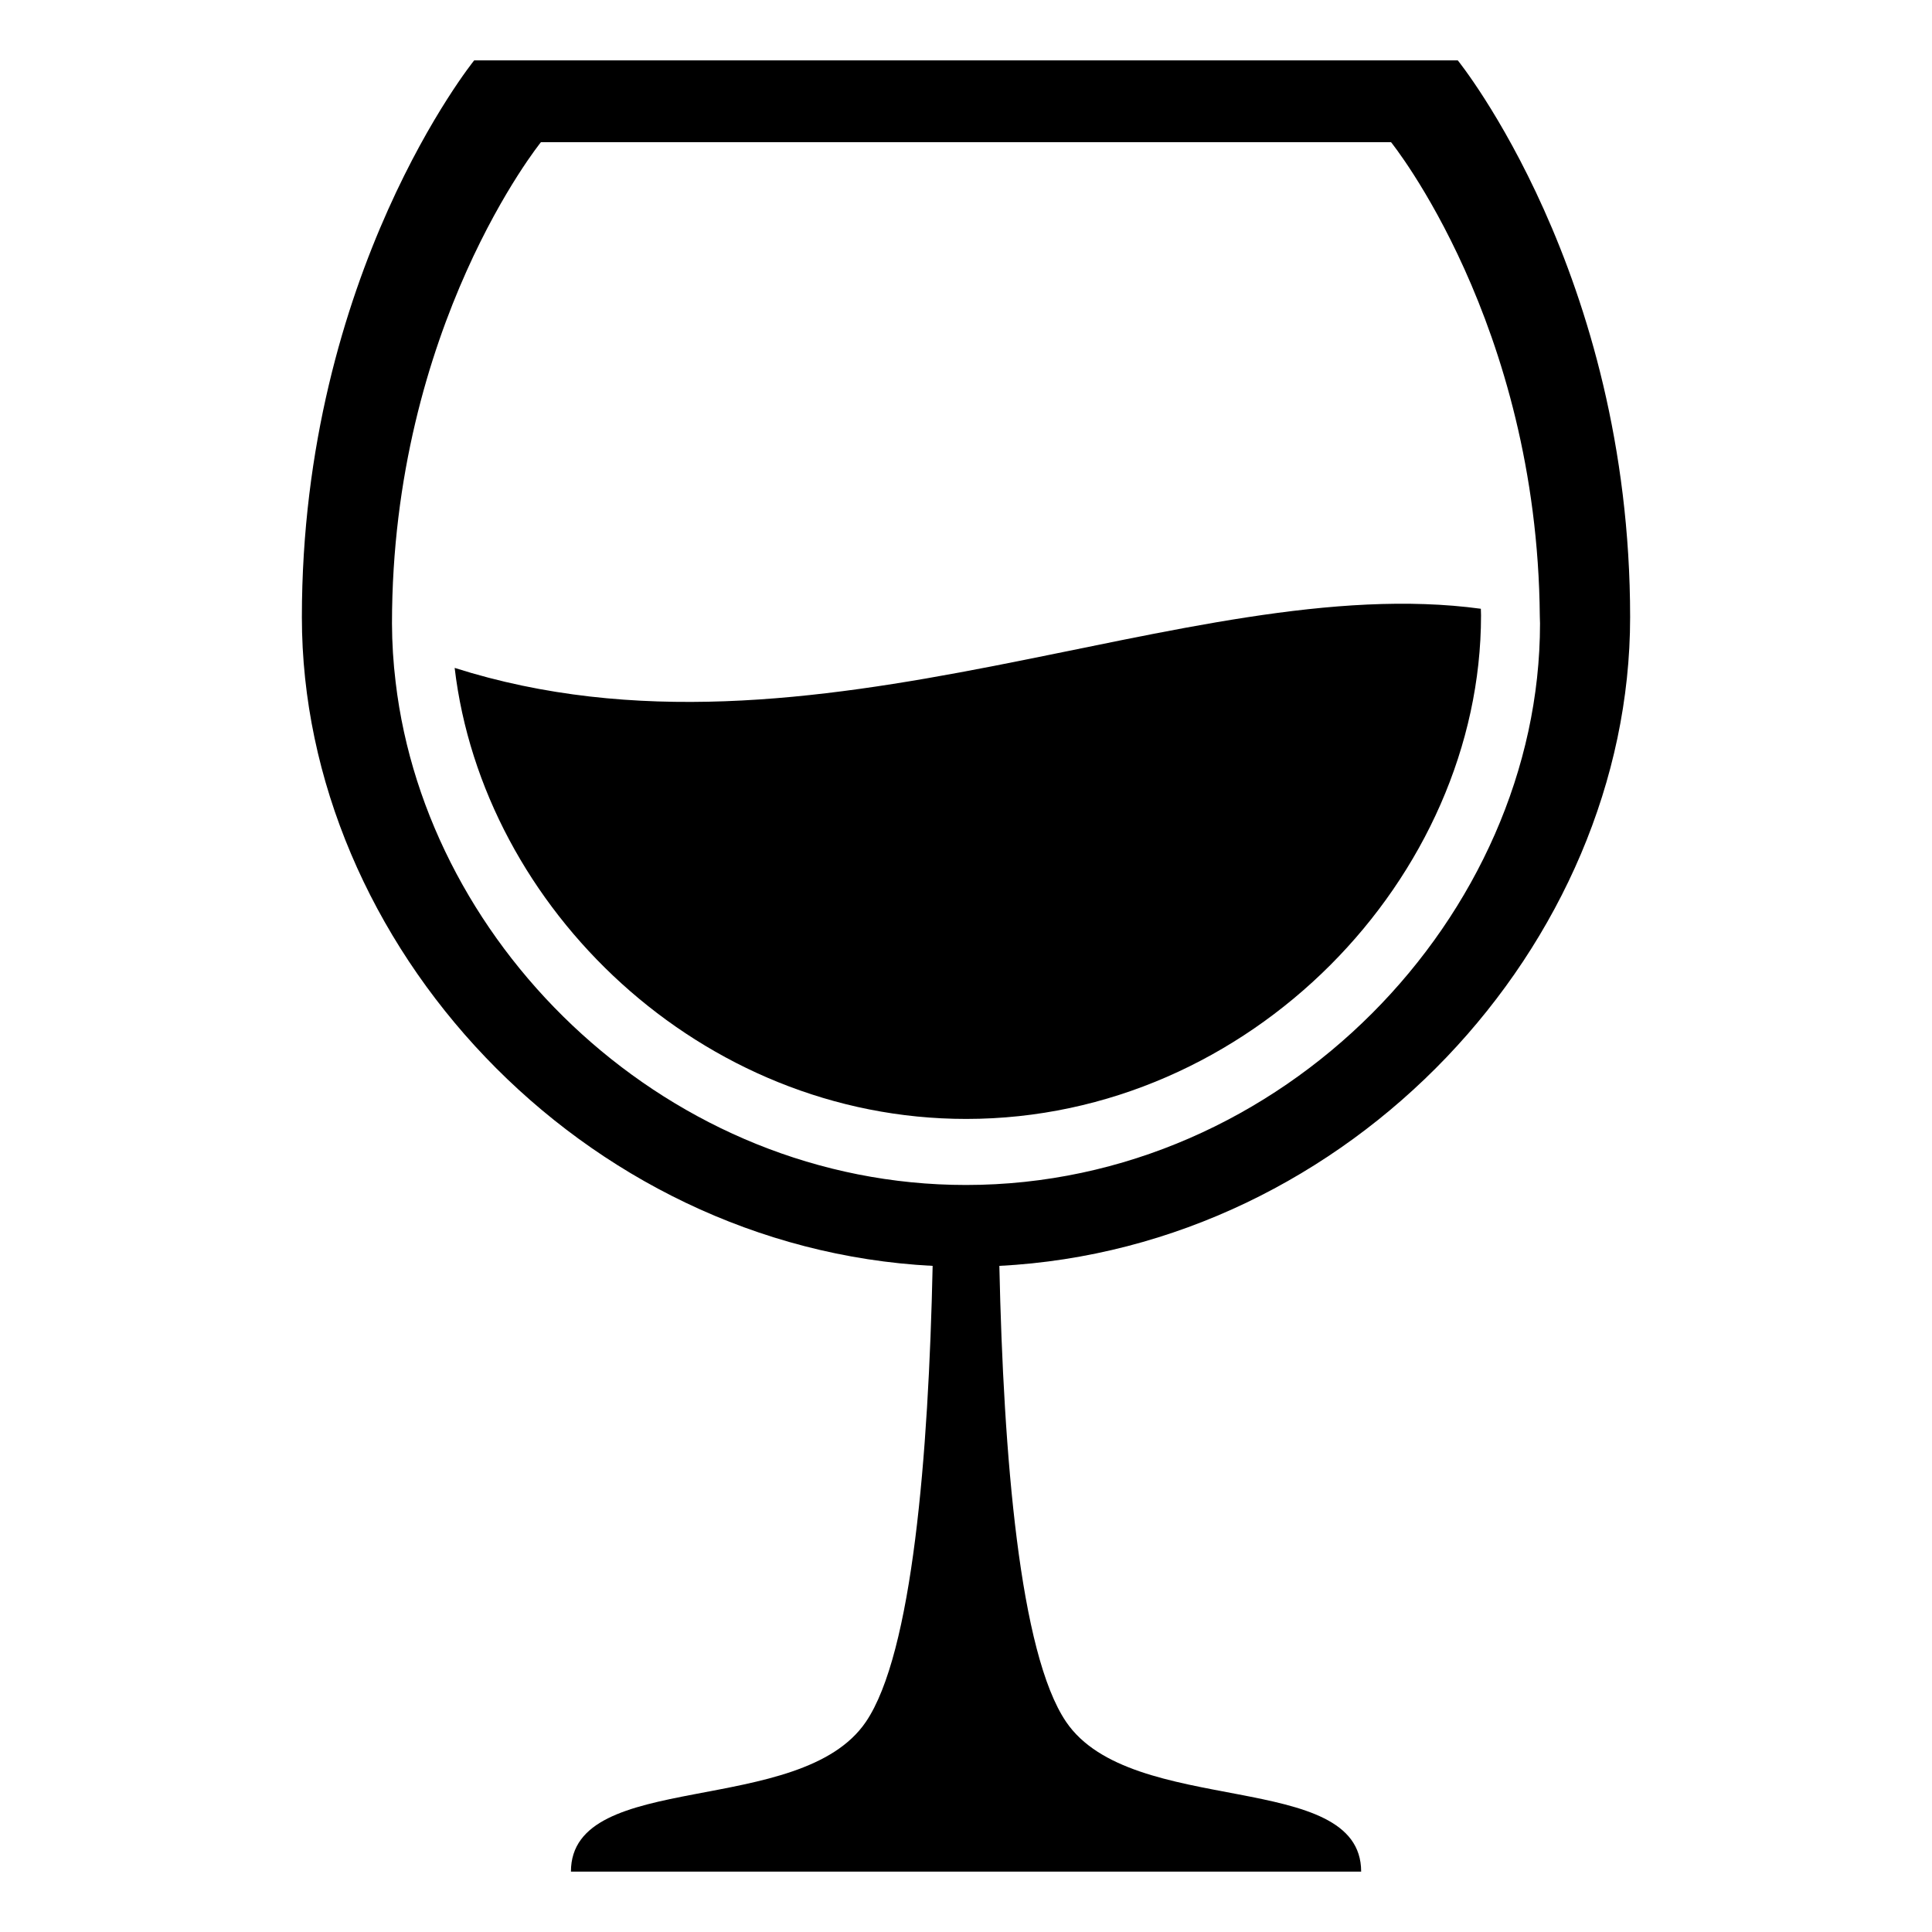
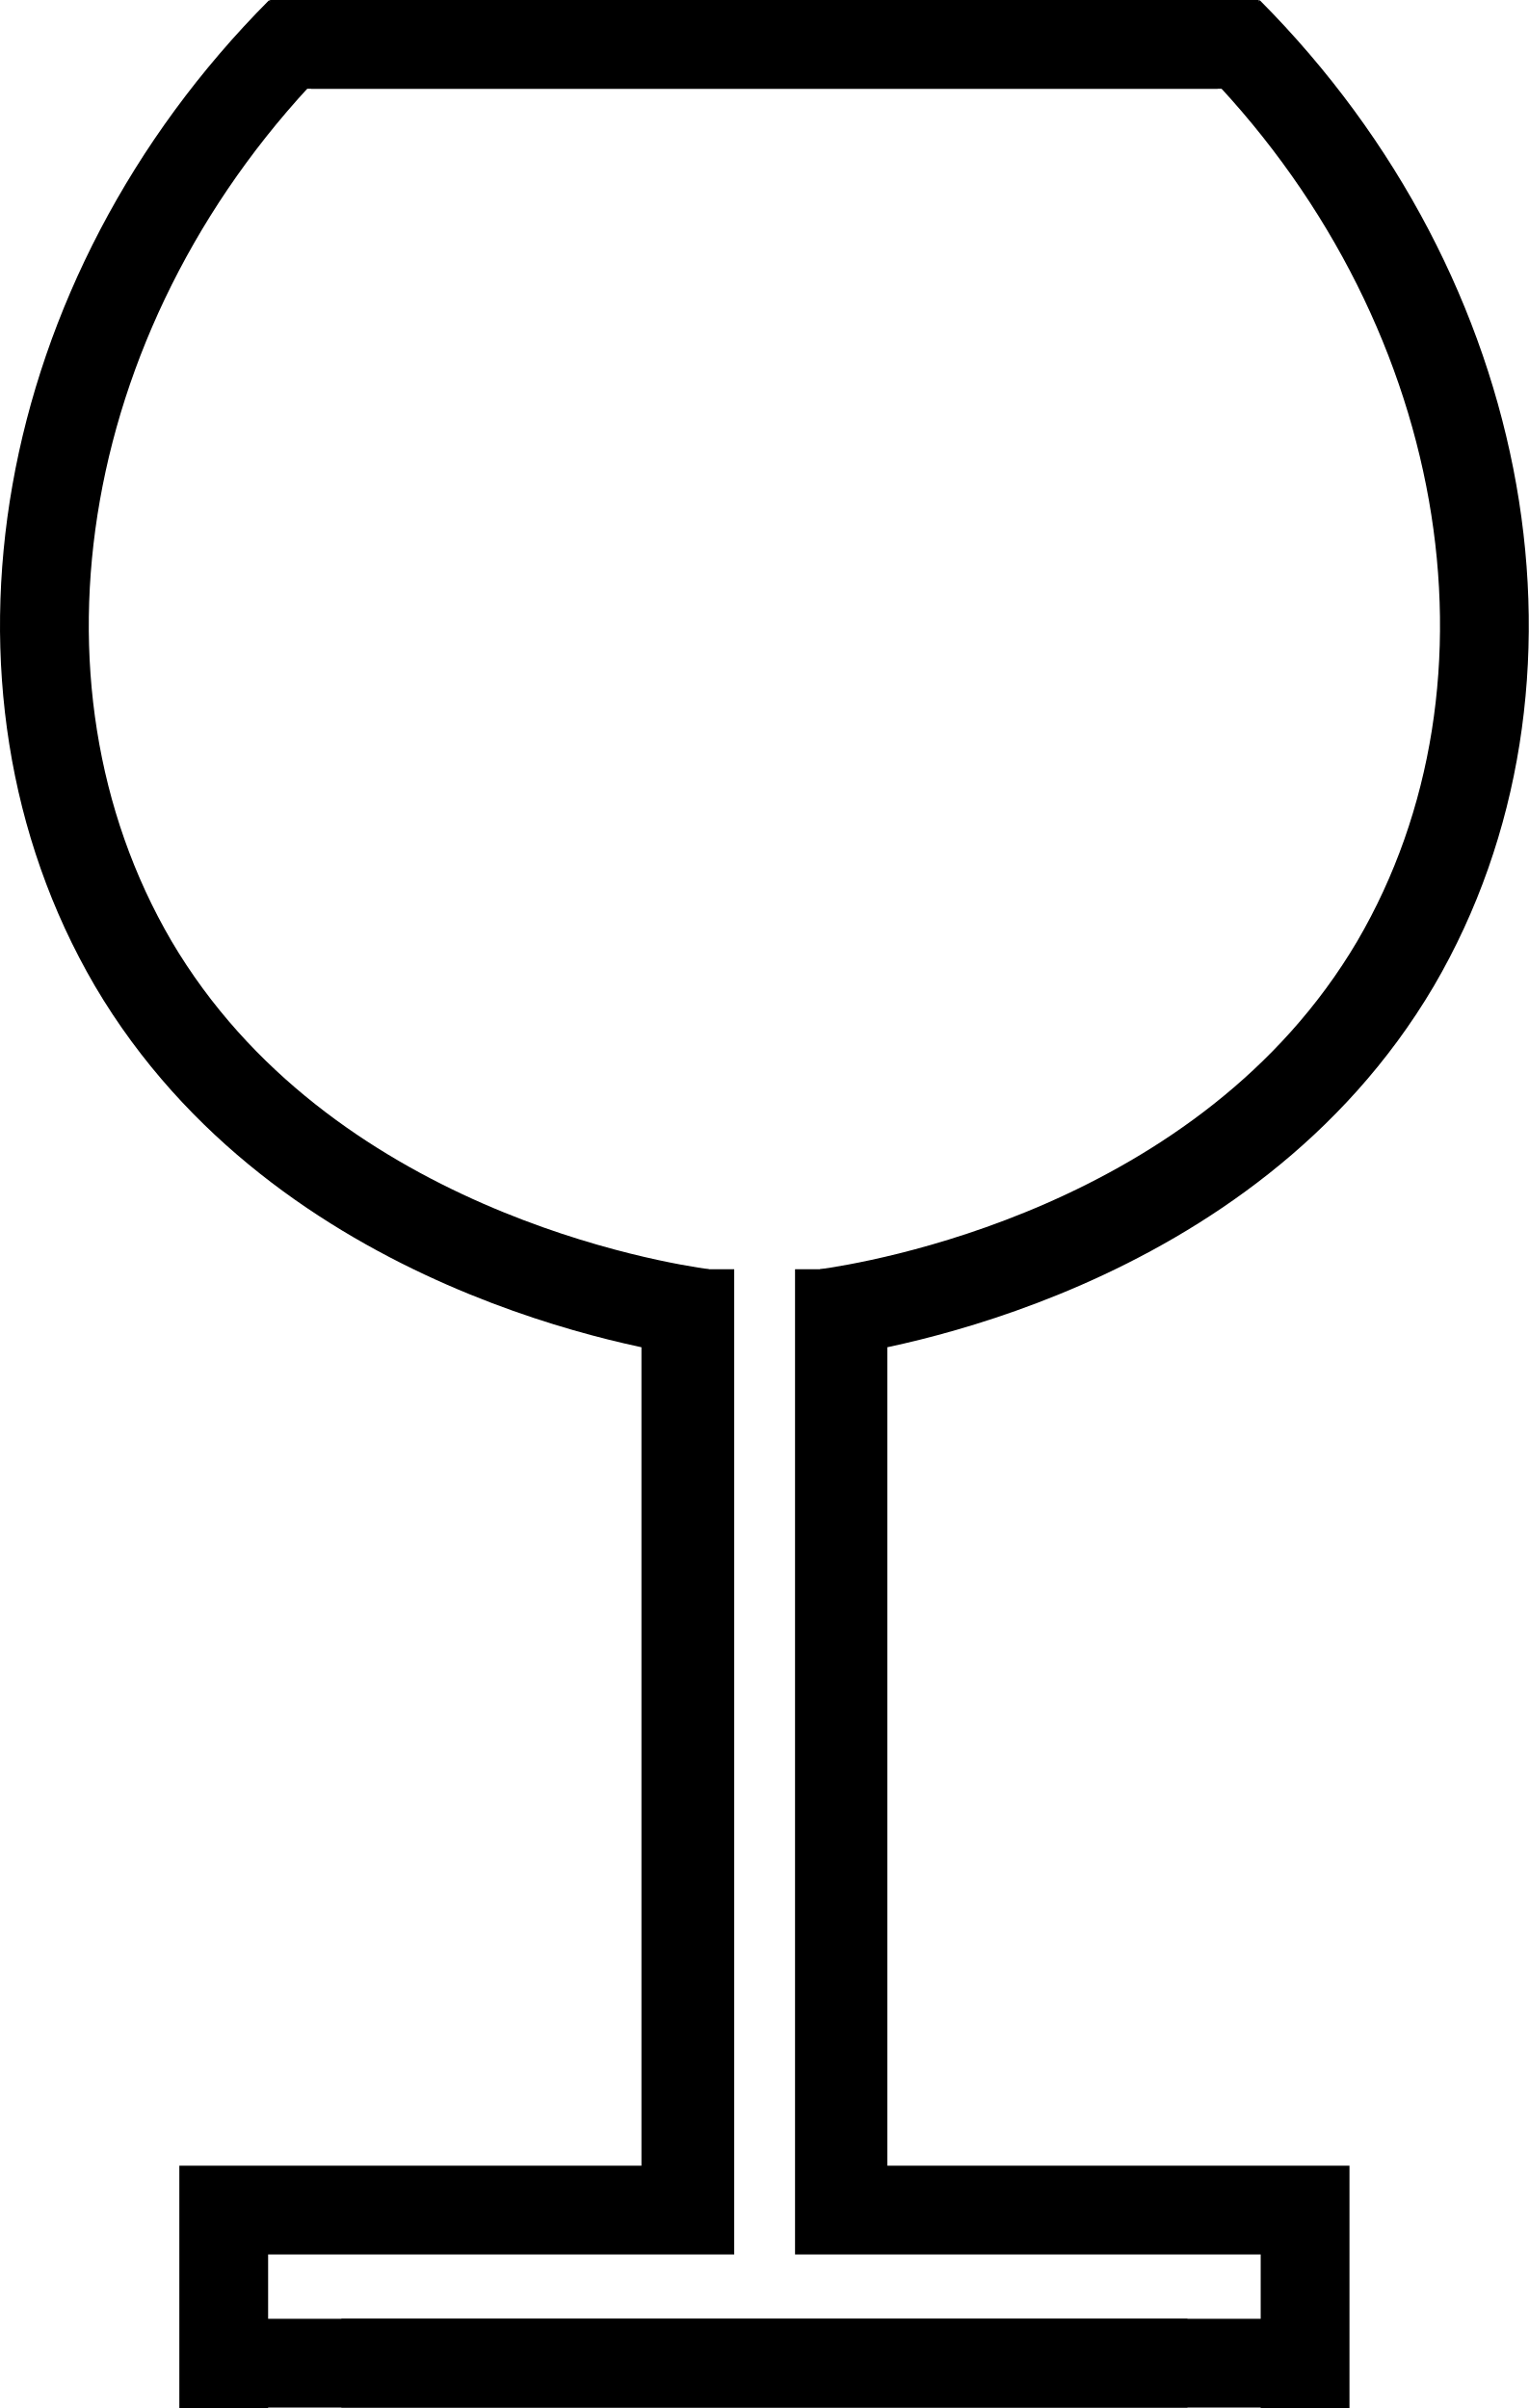
- <svg xmlns="http://www.w3.org/2000/svg" aria-hidden="true" role="img" width="3em" height="3em" preserveAspectRatio="xMidYMid meet" viewBox="0 0 64 64">
-   <path d="M15.061 22.125c.937 7.962 8.162 14.941       16.945 14.941c9.42 0 17.055-8.024 17.055-16.683c0-.074-.005-.146-.006-.217c-9.718-1.319-22.099 5.742-33.994 1.959" fill="currentColor" />
-   <path d="M54 20.445C54 9.042 48.292 2.002 48.291 2H15.708S10 9.052 10 20.445c0 10.828 9.256 20.886        20.895 21.489c-.136 6.288-.671 12.836-2.211 15.104c-2.169 3.196-9.771        1.554-9.771 4.962H45.09c0-3.409-7.605-1.766-9.774-4.962c-1.54-2.268-2.075-8.815-2.211-15.104C44.741         41.332 54 31.273 54 20.445M32 39.254c-9.794 0-17.85-7.781-18.894-16.658a16.54 16.54 0 0 1-.121-1.941c0-9.85          4.933-15.944 4.933-15.944h28.163c.001.003 4.846 5.989 4.927 15.702c.001.08.007.159.007.242c0 9.653-8.513 18.599-19.015 18.599" fill="currentColor" />
+ <svg xmlns="http://www.w3.org/2000/svg" stroke="currentColor" viewBox="0 0 34.44 54.26">
+   <defs>
+     <style>.cls-1{fill:none;stroke-miterlimit:10;stroke-width:2px;}</style>
+   </defs>
+   <g id="Layer_2" data-name="Layer 2">
+     <g id="Layer_1-2" data-name="Layer 1">
+       <line class="cls-1" x1="18.99" y1="49.8" x2="18.99" y2="30.18" />
+       <polyline class="cls-1" points="15.54 28.6 15.54 49.8 5.04 49.8 5.04 54.26" />
+       <line class="cls-1" x1="6.08" y1="1" x2="27.43" y2="1" />
+       <path class="cls-1" d="M15.83,29.59c-1-.14-9-1.38-12.83-7.88-3.68-6.3-2.2-15,3.77-21" />
+       <line class="cls-1" x1="5.55" y1="53.25" x2="26.75" y2="53.25" />
+       <line class="cls-1" x1="15.45" y1="49.8" x2="15.45" y2="30.18" />
+       <polyline class="cls-1" points="18.91 28.6 18.91 49.8 29.4 49.8 29.4 54.26" />
+       <line class="cls-1" x1="28.36" y1="1" x2="7.01" y2="1" />
+       <path class="cls-1" d="M18.61,29.59c1-.14,9-1.38,12.83-7.88,3.68-6.3,2.2-15-3.77-21" />
+       <line class="cls-1" x1="28.89" y1="53.25" x2="7.69" y2="53.25" />
+     </g>
+   </g>
</svg>
